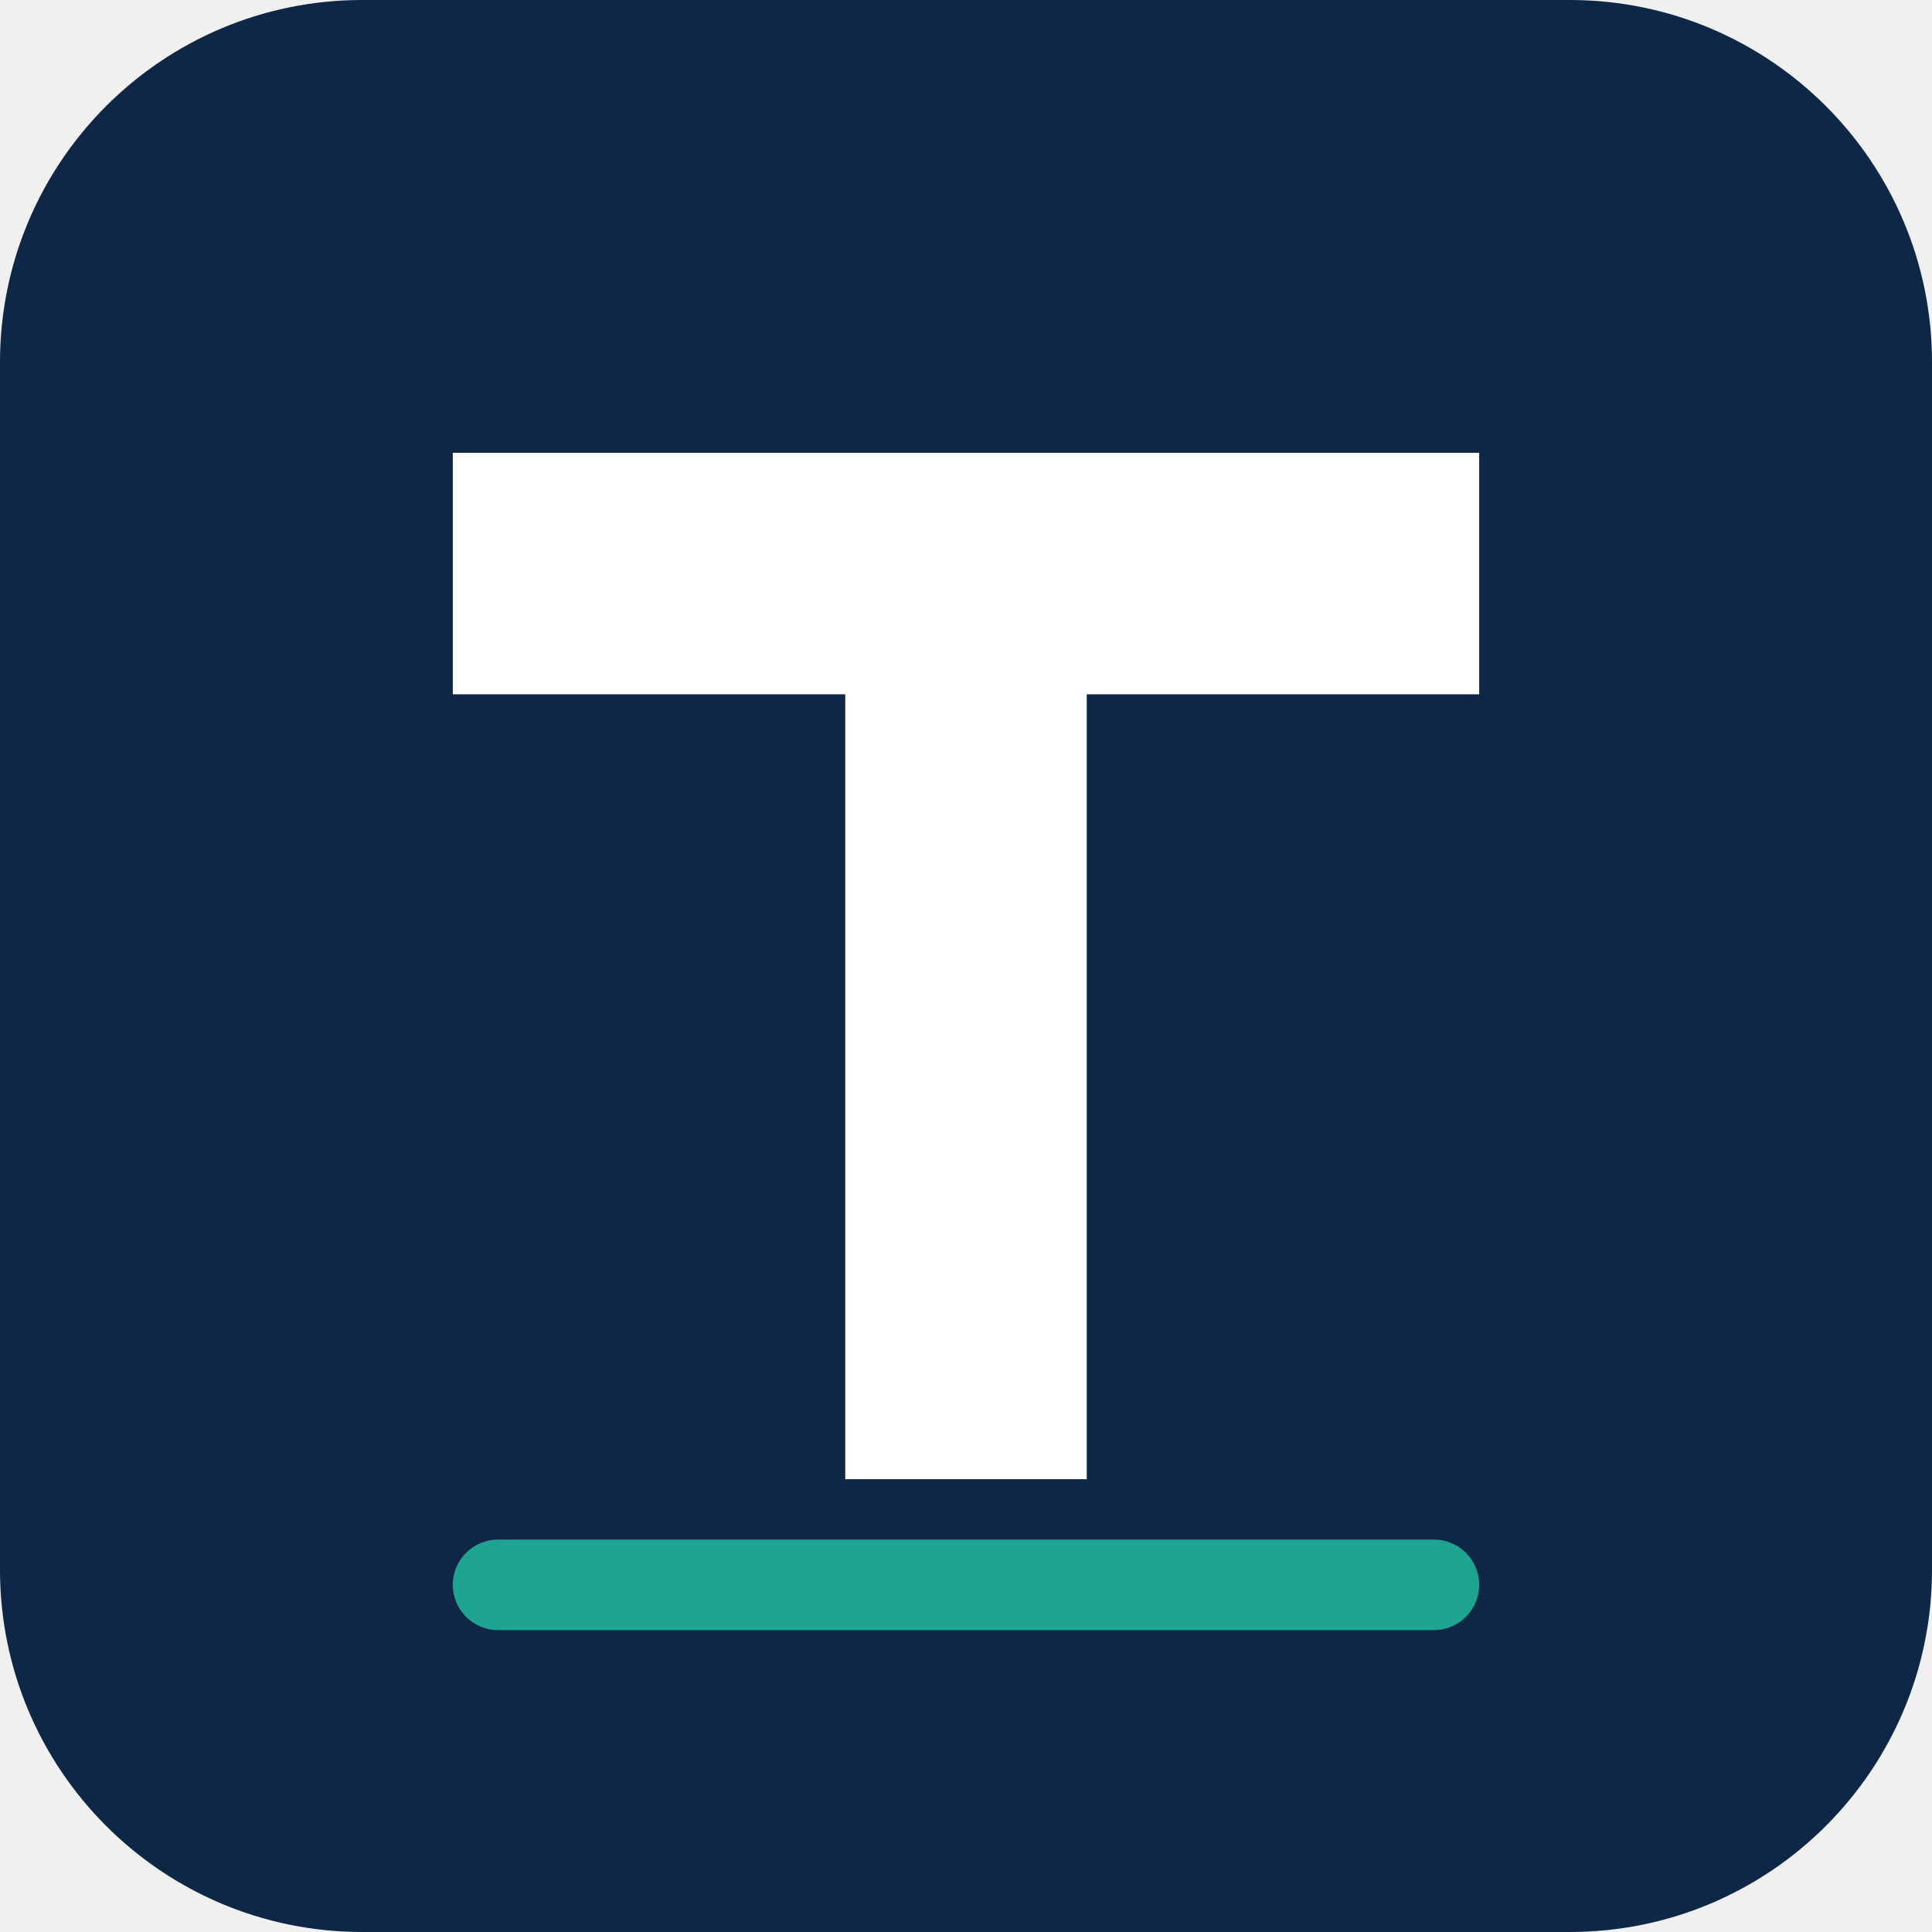
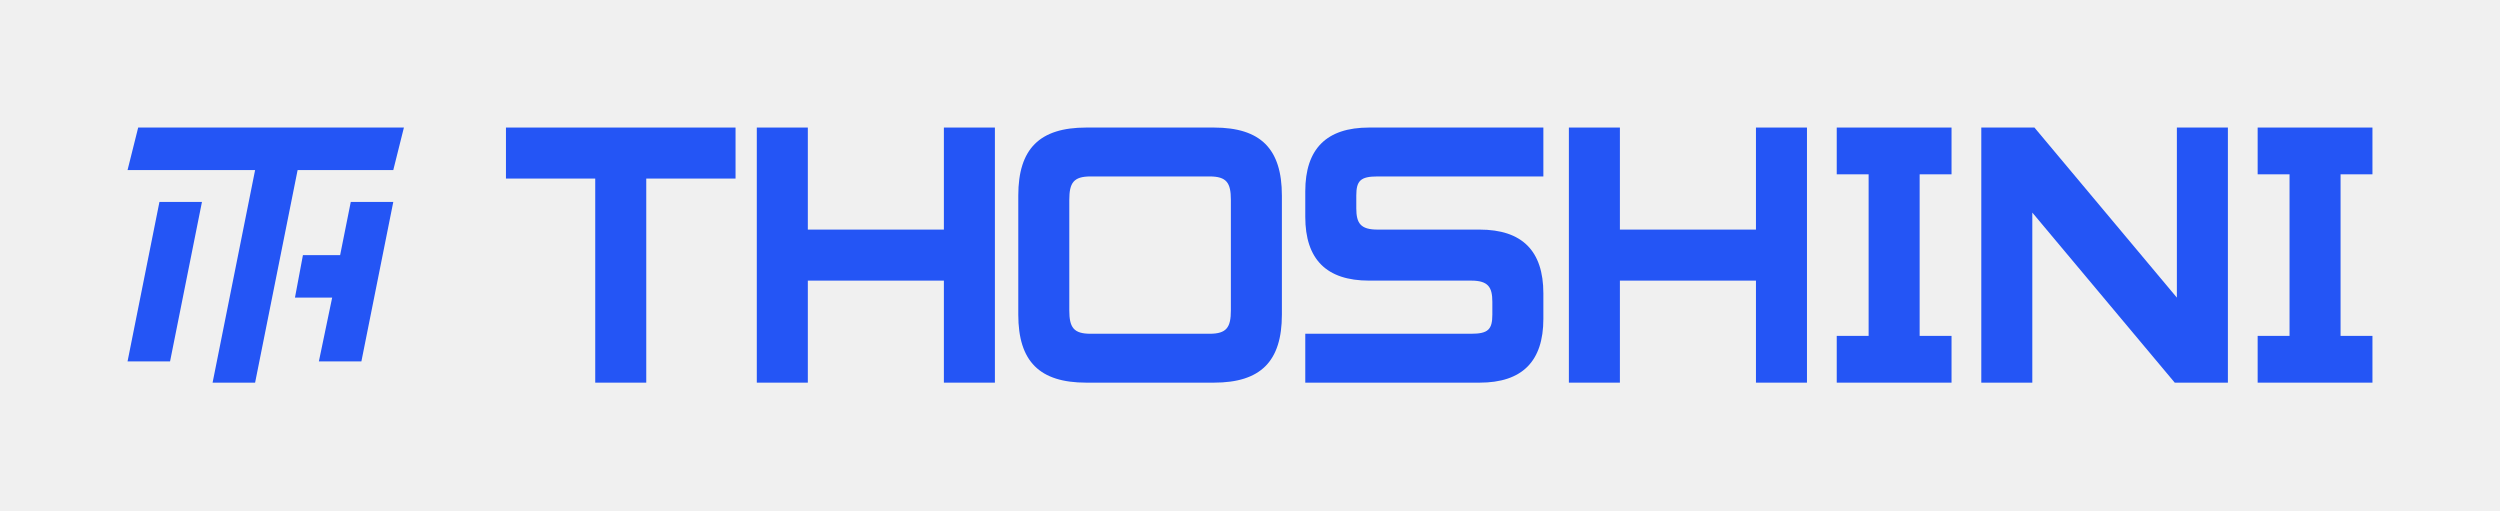
- <svg xmlns="http://www.w3.org/2000/svg" viewBox="0 0 64 64">
-   <rect width="64" height="64" rx="12" fill="#0f2747" />
-   <path d="M15 15h34v8H36v26h-8V23H15Z" fill="#fff" />
-   <rect x="15" y="51" width="34" height="3" rx="1.5" fill="#1fa58f" />
+ <svg xmlns="http://www.w3.org/2000/svg" viewBox="0 0 1176 240" role="img" aria-label="THOSHINI — Continuum wordmark + Vector symbol">
+   <path fill="#2455F5" fill-rule="evenodd" d="M32 32H232L224 64H152L120 224H88L120 64H24Z M48 88H80L56 208H24Z M192 88H224L200 208H168L178 160H150L156 128H184Z" transform="translate(60 60) scale(.625) translate(-24 -32)" />
+   <g fill="#2455F5" fill-rule="evenodd" transform="translate(238 60)">
+     <path transform="translate(0 0)" d="M0 0H108V24H66V120H42V24H0Z" />
+     <path transform="translate(118 0)" d="M0 0H24V48H88V0H112V120H88V72H24V120H0Z" />
+     <path transform="translate(241 0)" d="M32 0H92C114 0 124 10 124 32V88C124 110 114 120 92 120H32C10 120 0 110 0 88V32C0 10 10 0 32 0Z M34 23C26 23 24 26 24 34V86C24 94 26 97 34 97H90C98 97 100 94 100 86V34C100 26 98 23 90 23Z" />
+     <path transform="translate(376 0)" d="M112 0H30C10 0 0 10 0 30V42C0 62 10 72 30 72H78C86 72 88 75 88 82V88C88 95 86 97 78 97H0V120H82C102 120 112 110 112 90V78C112 58 102 48 82 48H34C26 48 24 45 24 38V32C24 25 26 23 34 23H112Z" />
+     <path transform="translate(500 0)" d="M0 0H24V48H88V0H112V120H88V72H24V120H0Z" />
+     <path transform="translate(626 0)" d="M0 0H54V22H39V98H54V120H0V98H15V22H0Z" />
+     <path transform="translate(694 0)" d="M0 120V0H25L92 80V0H116V120H91L24 40V120Z" />
+     <path transform="translate(824 0)" d="M0 0H54V22H39V98H54V120H0V98H15V22H0Z" />
+   </g>
</svg>
